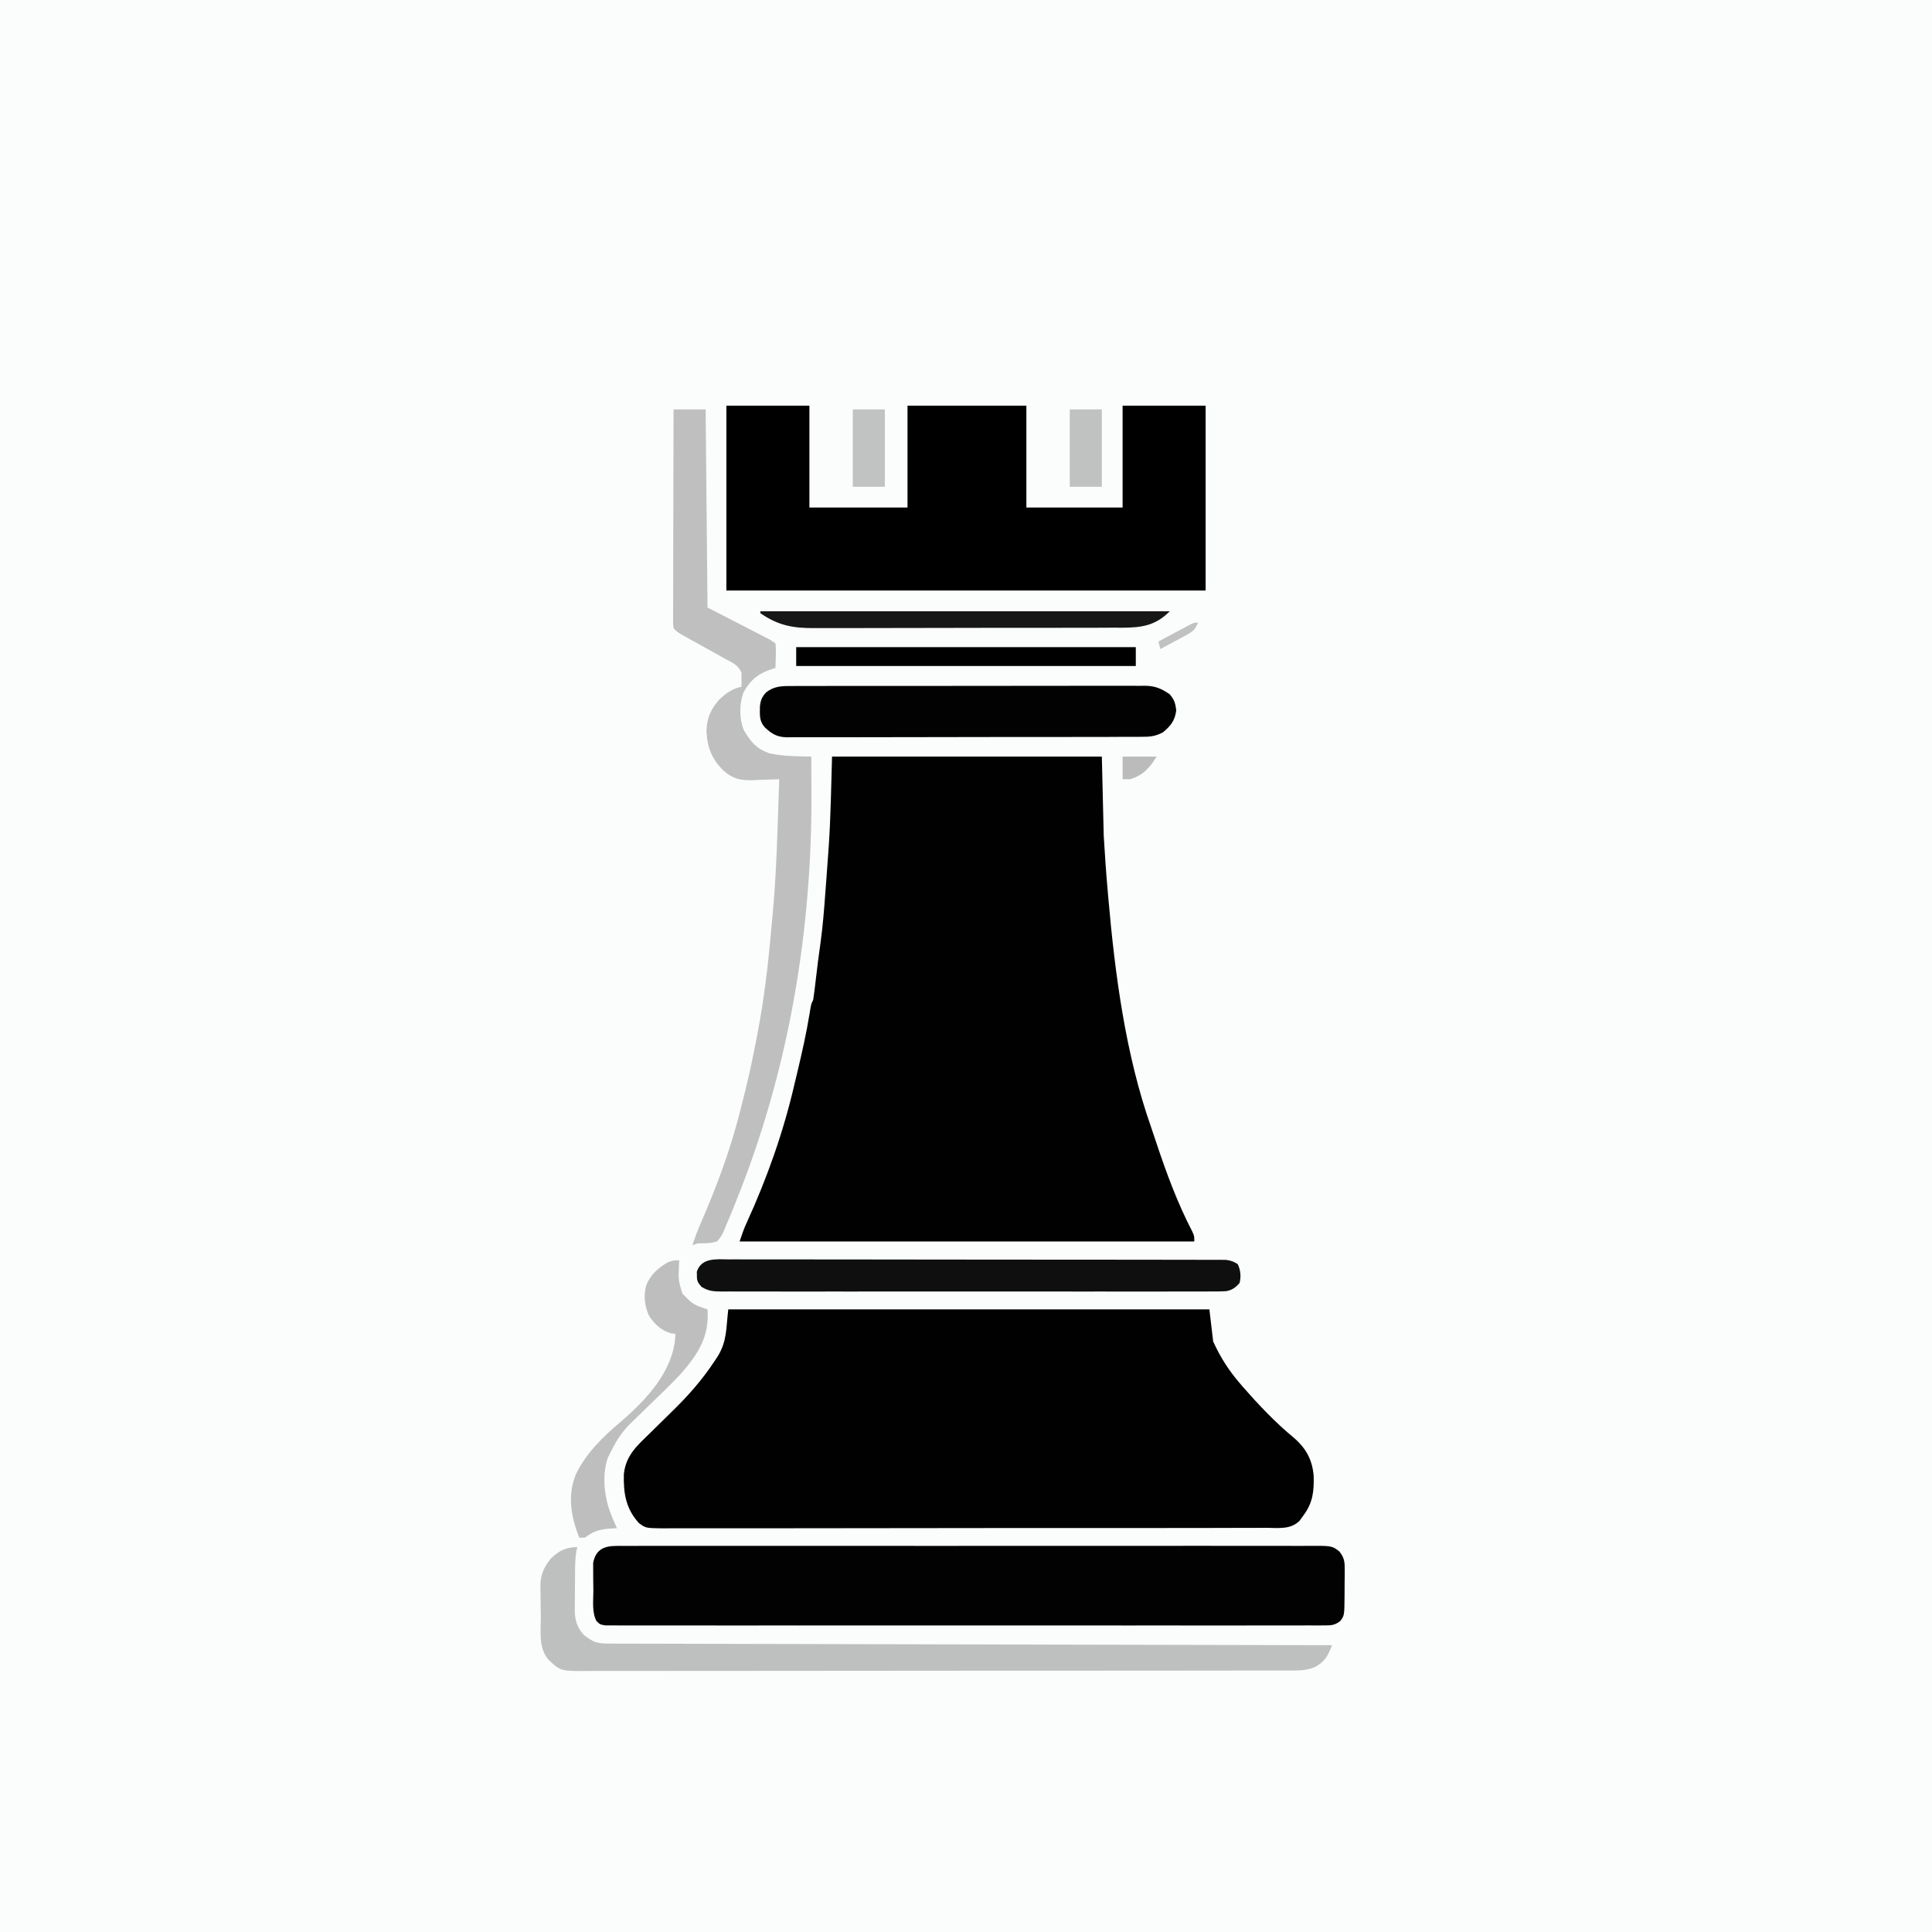
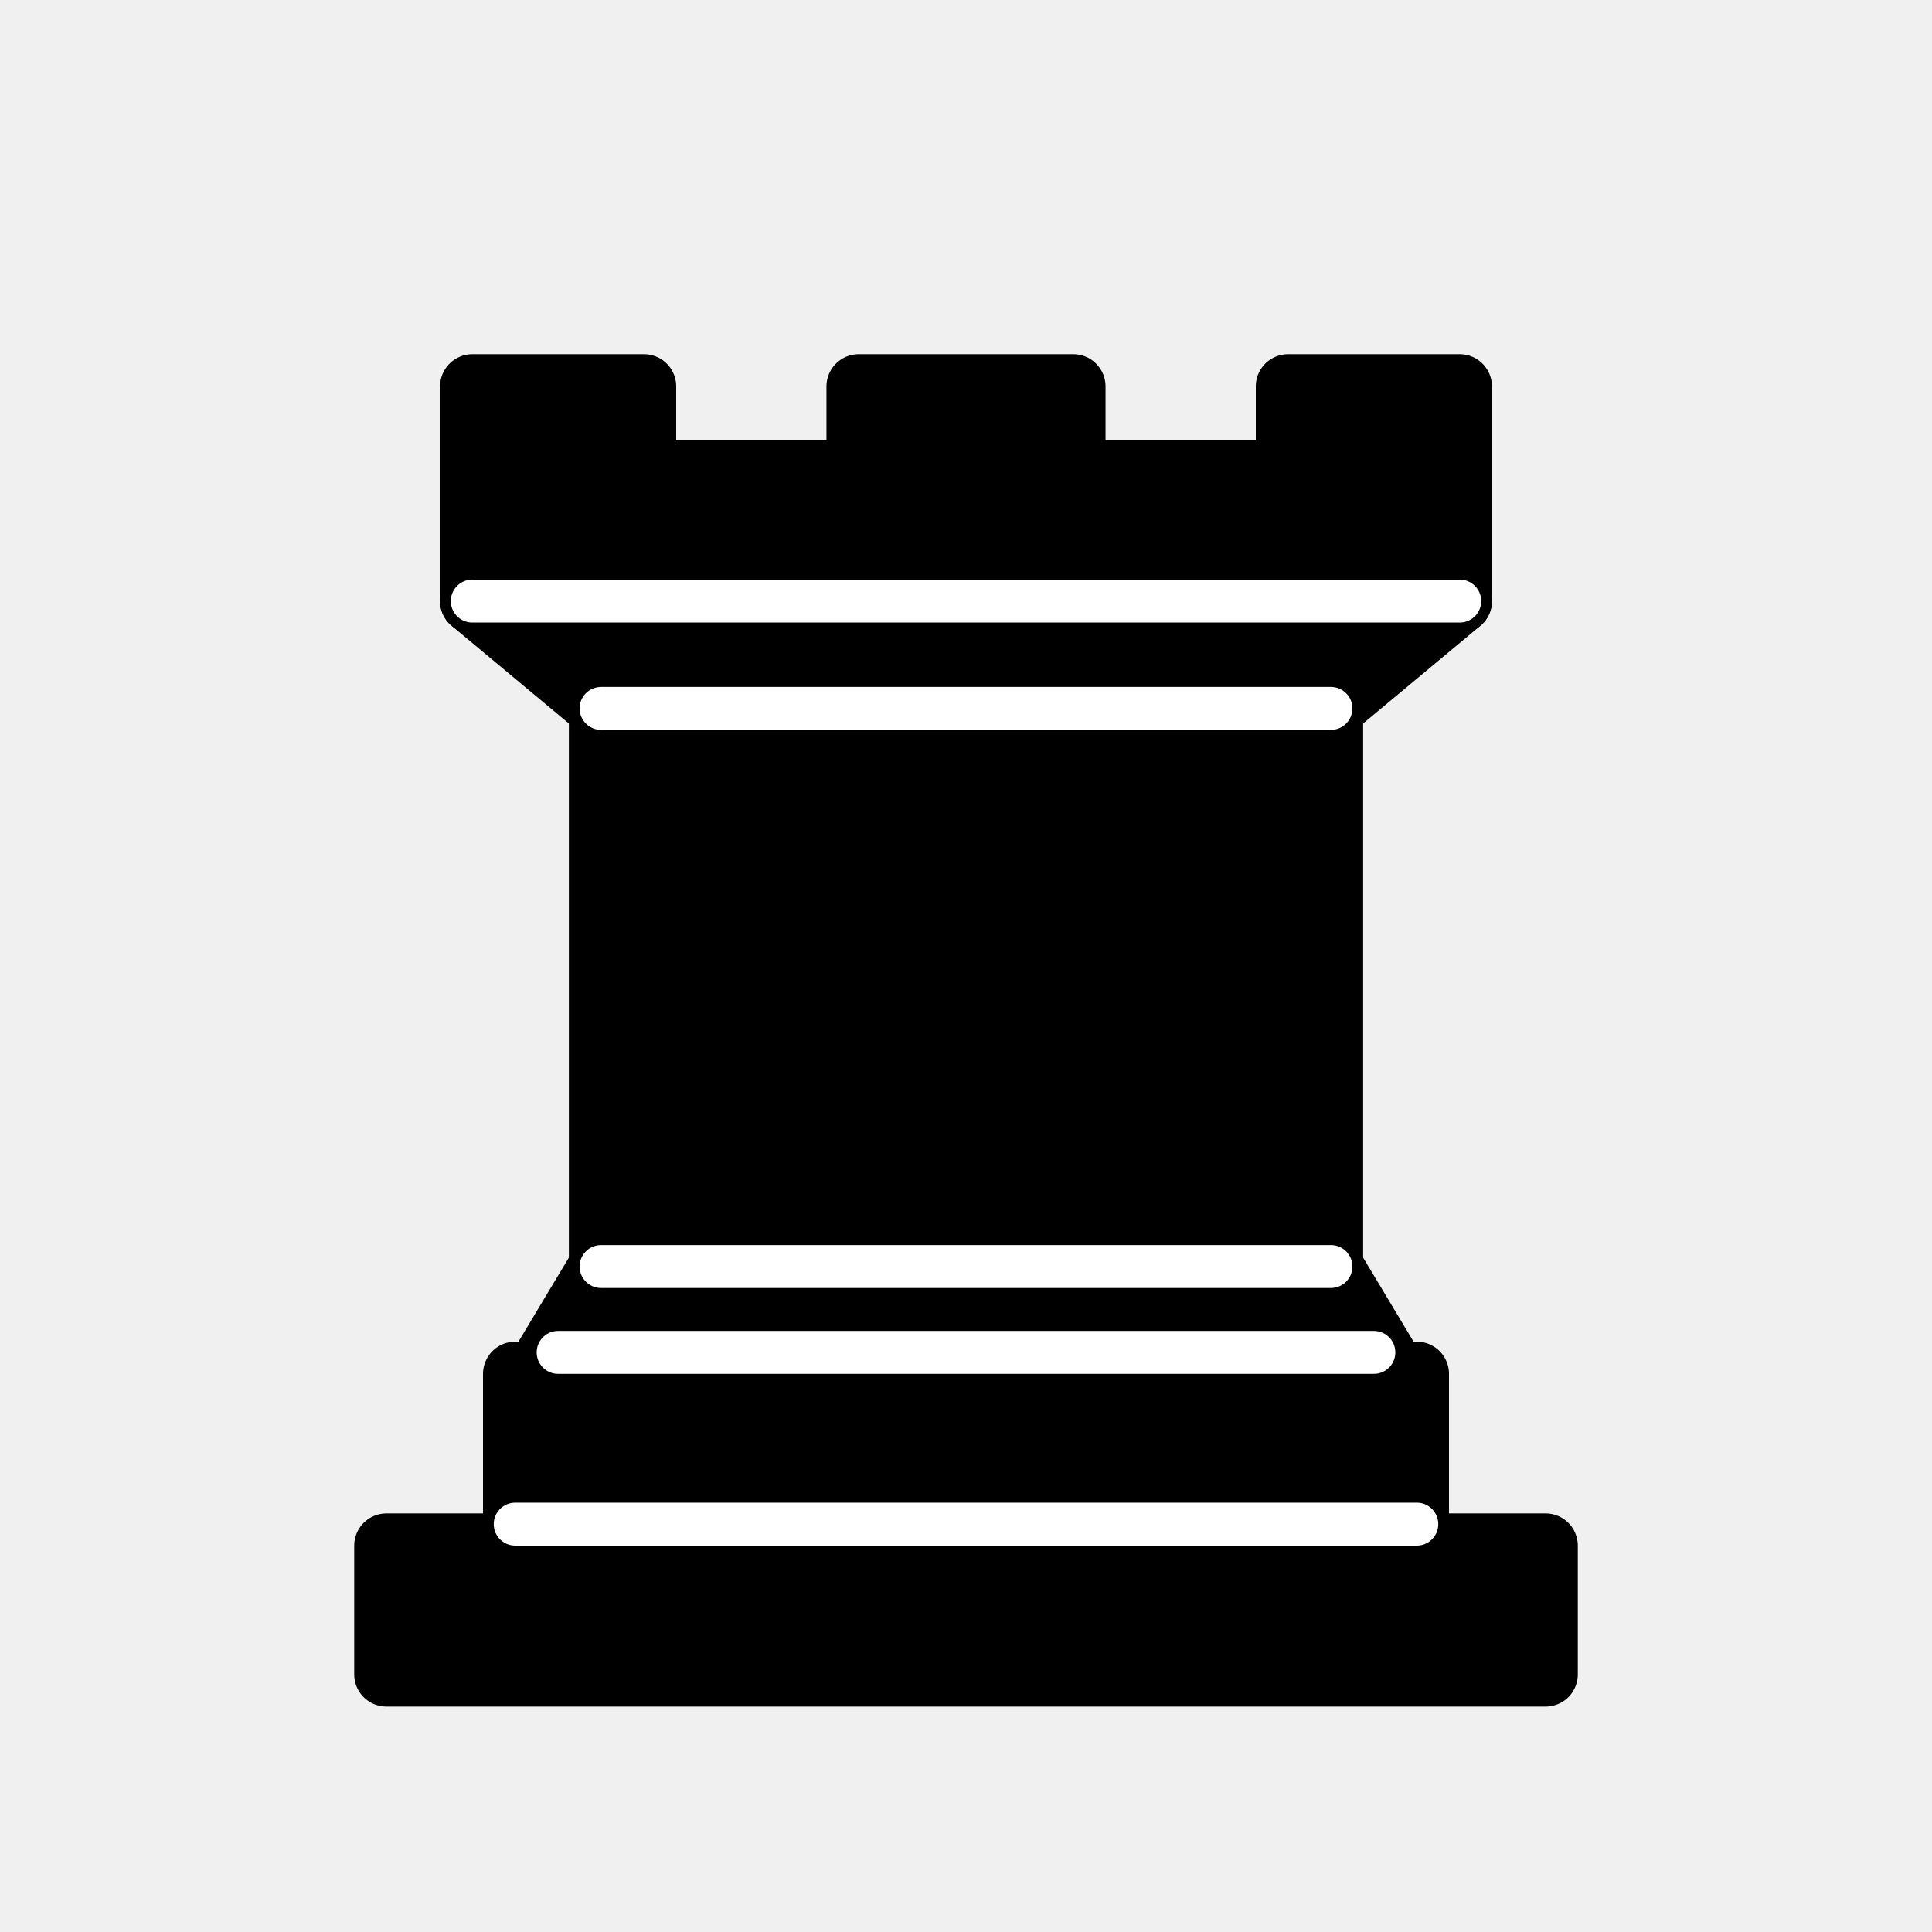
- <svg xmlns="http://www.w3.org/2000/svg" version="1.1" width="1024" height="1024">
-   <path d="M0 0 C337.92 0 675.84 0 1024 0 C1024 337.92 1024 675.84 1024 1024 C686.08 1024 348.16 1024 0 1024 C0 686.08 0 348.16 0 0 Z " fill="#FBFCFC" transform="translate(0,0)" />
-   <path d="M0 0 C47.19 0 94.38 0 143 0 C143.33 13.86 143.66 27.72 144 42 C144.6 51.836 145.248 61.628 146.125 71.438 C146.232 72.672 146.34 73.907 146.45 75.179 C150.004 115.659 155.574 158.063 169.158 196.585 C170.144 199.413 171.081 202.257 172.02 205.102 C177.293 220.918 183.106 236.624 190.789 251.453 C192 254 192 254 192 257 C112.47 257 32.94 257 -49 257 C-47.767 253.302 -46.659 250.075 -45.039 246.613 C-34.422 223.393 -25.757 198.891 -20 174 C-19.495 171.894 -18.99 169.789 -18.484 167.684 C-15.978 157.138 -13.572 146.603 -11.849 135.898 C-11.087 131.174 -11.087 131.174 -10 129 C-9.734 127.366 -9.513 125.725 -9.316 124.082 C-9.193 123.073 -9.07 122.065 -8.943 121.025 C-8.818 119.965 -8.692 118.905 -8.562 117.812 C-8.315 115.756 -8.066 113.7 -7.816 111.645 C-7.687 110.567 -7.557 109.49 -7.424 108.38 C-6.985 104.884 -6.492 101.399 -6 97.91 C-4.895 89.675 -4.231 81.424 -3.622 73.14 C-3.438 70.634 -3.248 68.13 -3.057 65.625 C-2.745 61.507 -2.447 57.389 -2.159 53.27 C-2.017 51.24 -1.87 49.211 -1.723 47.183 C-0.683 31.463 -0.464 15.767 0 0 Z " fill="#010101" transform="translate(441,401)" />
-   <path d="M0 0 C84.15 0 168.3 0 255 0 C255.66 5.61 256.32 11.22 257 17 C260.74 25.214 265.133 32.18 271 39 C271.947 40.112 271.947 40.112 272.914 41.246 C281.126 50.612 289.943 59.939 299.562 67.875 C306.164 73.468 309.543 79.648 310.273 88.199 C310.508 96.251 309.859 102.401 305 109 C304.259 110.021 303.517 111.042 302.753 112.094 C297.941 116.796 291.587 115.833 285.266 115.775 C283.847 115.784 282.428 115.795 281.009 115.808 C277.113 115.837 273.219 115.828 269.323 115.814 C265.121 115.804 260.918 115.829 256.716 115.85 C248.485 115.884 240.254 115.886 232.022 115.875 C225.332 115.867 218.643 115.87 211.953 115.881 C211.001 115.882 210.049 115.884 209.068 115.885 C207.134 115.888 205.201 115.891 203.267 115.895 C185.13 115.922 166.994 115.911 148.858 115.888 C132.263 115.868 115.669 115.894 99.074 115.942 C82.037 115.991 64.999 116.01 47.962 115.997 C38.396 115.99 28.83 115.994 19.264 116.029 C11.121 116.059 2.978 116.06 -5.165 116.025 C-9.32 116.008 -13.474 116.004 -17.629 116.034 C-21.434 116.062 -25.237 116.053 -29.041 116.014 C-31.068 116.003 -33.094 116.031 -35.121 116.061 C-43.735 115.921 -43.735 115.921 -47.339 113.297 C-54.3 105.622 -55.592 97.528 -55.352 87.379 C-54.295 77.225 -48.225 72.164 -41.269 65.371 C-38.765 62.922 -36.274 60.462 -33.782 58.002 C-32.482 56.721 -31.178 55.445 -29.87 54.172 C-21.191 45.717 -13.629 37.157 -7 27 C-6.188 25.773 -6.188 25.773 -5.359 24.521 C-0.616 16.376 -1.211 10.297 0 0 Z " fill="#010101" transform="translate(386,694)" />
-   <path d="M0 0 C14.52 0 29.04 0 44 0 C44 17.82 44 35.64 44 54 C61.16 54 78.32 54 96 54 C96 36.18 96 18.36 96 0 C116.79 0 137.58 0 159 0 C159 17.82 159 35.64 159 54 C175.83 54 192.66 54 210 54 C210 36.18 210 18.36 210 0 C224.52 0 239.04 0 254 0 C254 32.34 254 64.68 254 98 C170.18 98 86.36 98 0 98 C0 65.66 0 33.32 0 0 Z " fill="#000000" transform="translate(385,215)" />
-   <path d="M0 0 C0.656 -0.007 1.311 -0.015 1.987 -0.022 C4.188 -0.04 6.387 -0.023 8.588 -0.006 C10.18 -0.011 11.773 -0.019 13.365 -0.029 C17.743 -0.05 22.121 -0.04 26.499 -0.024 C31.22 -0.013 35.94 -0.031 40.661 -0.044 C49.91 -0.067 59.159 -0.062 68.408 -0.047 C75.924 -0.036 83.44 -0.034 90.956 -0.04 C92.56 -0.041 92.56 -0.041 94.195 -0.042 C96.367 -0.044 98.538 -0.045 100.709 -0.047 C121.08 -0.061 141.451 -0.045 161.823 -0.018 C179.308 0.004 196.793 0 214.278 -0.023 C234.574 -0.049 254.87 -0.06 275.165 -0.045 C277.329 -0.043 279.493 -0.041 281.656 -0.04 C282.721 -0.039 283.786 -0.038 284.883 -0.038 C292.39 -0.033 299.898 -0.041 307.406 -0.052 C316.555 -0.066 325.703 -0.063 334.851 -0.036 C339.52 -0.023 344.189 -0.018 348.858 -0.034 C353.131 -0.049 357.404 -0.041 361.677 -0.014 C363.224 -0.009 364.771 -0.011 366.318 -0.024 C379.323 -0.118 379.323 -0.118 383.286 2.954 C386.021 6.459 386.12 8.556 386.1 12.977 C386.101 14.017 386.101 14.017 386.103 15.079 C386.098 16.539 386.079 17.999 386.046 19.459 C385.998 21.689 386.004 23.916 386.018 26.147 C385.934 36.878 385.934 36.878 383.75 39.805 C380.61 42.215 378.736 42.13 374.799 42.133 C374.136 42.138 373.474 42.144 372.792 42.15 C370.563 42.165 368.335 42.151 366.106 42.137 C364.496 42.142 362.886 42.148 361.277 42.156 C356.845 42.173 352.413 42.164 347.981 42.152 C343.205 42.143 338.428 42.157 333.652 42.168 C324.292 42.186 314.932 42.182 305.572 42.17 C297.968 42.161 290.364 42.16 282.76 42.164 C281.679 42.165 280.598 42.166 279.484 42.166 C277.288 42.168 275.092 42.169 272.897 42.17 C252.293 42.182 231.689 42.168 211.085 42.147 C193.392 42.129 175.699 42.132 158.006 42.151 C137.476 42.172 116.946 42.181 96.416 42.168 C94.228 42.167 92.041 42.166 89.853 42.164 C88.777 42.164 87.7 42.163 86.591 42.163 C78.992 42.159 71.393 42.165 63.795 42.174 C54.539 42.186 45.285 42.183 36.029 42.161 C31.304 42.151 26.579 42.147 21.853 42.16 C17.533 42.172 13.212 42.165 8.891 42.144 C7.323 42.139 5.755 42.142 4.188 42.151 C2.065 42.164 -0.056 42.151 -2.178 42.133 C-3.359 42.132 -4.541 42.131 -5.758 42.131 C-8.627 41.629 -8.627 41.629 -10.504 39.805 C-12.95 35.066 -12.144 29.172 -12.128 23.93 C-12.127 21.702 -12.168 19.476 -12.213 17.248 C-12.218 15.825 -12.221 14.401 -12.221 12.977 C-12.228 11.688 -12.235 10.399 -12.242 9.071 C-10.997 2.103 -6.661 0.005 0 0 Z " fill="#020202" transform="translate(326.6268,819.3708)" />
-   <path d="M0 0 C5.61 0 11.22 0 17 0 C17.33 34.65 17.66 69.3 18 105 C28.89 110.61 39.78 116.22 51 122 C51.99 122.66 52.98 123.32 54 124 C54.293 127.039 54.293 127.039 54.188 130.625 C54.147 132.408 54.147 132.408 54.105 134.227 C54.071 135.142 54.036 136.057 54 137 C52.175 137.619 52.175 137.619 50.312 138.25 C43.872 140.722 40.146 144.201 36.949 150.301 C34.791 156.439 34.844 163.828 37.188 169.938 C40.892 176.197 43.802 179.724 50.688 182.254 C57.982 183.897 65.55 183.847 73 184 C73.025 188.761 73.043 193.521 73.055 198.282 C73.06 199.892 73.067 201.501 73.075 203.11 C73.47 277.079 60.786 351.379 33 420 C32.57 421.086 32.141 422.172 31.698 423.291 C30.491 426.3 29.228 429.276 27.938 432.25 C27.587 433.132 27.236 434.013 26.875 434.922 C25.772 437.339 24.877 439.116 23 441 C20.346 441.787 18.07 441.984 15.307 441.991 C12.838 441.88 12.838 441.88 10 443 C11.283 438.913 12.81 435.014 14.512 431.091 C22.858 411.843 30.214 392.245 35.284 371.871 C35.815 369.741 36.36 367.614 36.911 365.488 C39.655 354.857 41.929 344.157 44 333.375 C44.174 332.473 44.347 331.571 44.526 330.642 C48.046 312.169 50.233 293.688 51.829 274.961 C52.071 272.187 52.341 269.416 52.609 266.645 C54.753 243.178 55.165 219.541 56 196 C55.345 196.031 54.69 196.063 54.016 196.095 C51.011 196.221 48.006 196.298 45 196.375 C43.97 196.425 42.94 196.476 41.879 196.527 C35.329 196.652 31.555 195.862 26.554 191.531 C20.299 185.367 17.877 179.308 17.438 170.625 C17.62 163.787 19.569 159.179 24 154 C27.665 150.559 31.01 147.987 36 147 C36.049 145.438 36.036 143.875 36 142.312 C36 141.442 36 140.572 36 139.676 C34.385 135.355 30.934 134.122 27 132 C26.021 131.448 25.041 130.896 24.032 130.328 C19.593 127.829 15.133 125.368 10.672 122.908 C9.586 122.306 8.501 121.703 7.383 121.082 C6.397 120.538 5.411 119.994 4.395 119.433 C2 118 2 118 0 116 C-0.246 113.942 -0.246 113.942 -0.241 111.356 C-0.243 110.377 -0.246 109.398 -0.249 108.39 C-0.242 107.312 -0.234 106.235 -0.227 105.125 C-0.227 103.993 -0.228 102.861 -0.228 101.695 C-0.227 97.94 -0.211 94.185 -0.195 90.43 C-0.192 87.832 -0.189 85.234 -0.187 82.636 C-0.18 76.488 -0.164 70.34 -0.144 64.192 C-0.122 57.193 -0.111 50.194 -0.101 43.195 C-0.08 28.797 -0.044 14.398 0 0 Z " fill="#BFBFC0" transform="translate(357,217)" />
-   <path d="M0 0 C-0.161 0.666 -0.322 1.332 -0.487 2.018 C-1.102 5.594 -1.181 9.098 -1.203 12.715 C-1.212 13.815 -1.212 13.815 -1.22 14.937 C-1.23 16.483 -1.236 18.028 -1.24 19.574 C-1.25 21.927 -1.281 24.278 -1.312 26.631 C-1.319 28.138 -1.324 29.645 -1.328 31.152 C-1.34 31.849 -1.353 32.546 -1.366 33.265 C-1.341 38.59 -0.141 42.706 3.535 46.645 C8.296 50.285 10.362 51.125 16.337 51.139 C17.328 51.143 17.328 51.143 18.339 51.147 C20.575 51.156 22.811 51.157 25.046 51.158 C26.657 51.163 28.267 51.168 29.878 51.173 C34.32 51.187 38.762 51.194 43.204 51.201 C47.988 51.209 52.772 51.222 57.556 51.235 C65.85 51.257 74.144 51.275 82.438 51.291 C94.43 51.314 106.422 51.342 118.414 51.371 C137.868 51.419 157.322 51.462 176.777 51.503 C195.679 51.542 214.582 51.583 233.484 51.628 C234.648 51.63 235.813 51.633 237.012 51.636 C242.854 51.65 248.695 51.663 254.536 51.677 C303.024 51.791 351.512 51.898 400 52 C397.94 57.379 396.101 60.936 390.792 63.624 C387.148 65.105 383.96 65.378 380.008 65.383 C379.337 65.388 378.666 65.393 377.975 65.398 C375.734 65.411 373.495 65.403 371.254 65.394 C369.629 65.399 368.003 65.405 366.378 65.413 C361.917 65.429 357.456 65.427 352.995 65.421 C348.182 65.419 343.368 65.433 338.555 65.446 C329.128 65.467 319.701 65.471 310.273 65.469 C302.611 65.468 294.95 65.472 287.288 65.479 C285.081 65.481 282.874 65.484 280.668 65.486 C279.02 65.487 279.02 65.487 277.34 65.489 C256.568 65.508 235.796 65.507 215.024 65.5 C196.018 65.494 177.013 65.515 158.007 65.548 C138.494 65.582 118.98 65.597 99.467 65.592 C88.511 65.59 77.555 65.595 66.599 65.62 C57.273 65.641 47.947 65.645 38.621 65.626 C33.862 65.617 29.104 65.616 24.345 65.636 C19.988 65.655 15.632 65.651 11.275 65.628 C9.7 65.624 8.125 65.628 6.55 65.641 C-8.777 65.764 -8.777 65.764 -15 60 C-20.789 53.651 -19.296 44.615 -19.35 36.551 C-19.367 34.734 -19.394 32.918 -19.432 31.101 C-19.487 28.47 -19.509 25.839 -19.523 23.207 C-19.546 22.405 -19.569 21.602 -19.592 20.776 C-19.57 14.694 -17.776 10.745 -14 6 C-9.662 1.879 -6.005 0 0 0 Z " fill="#BEBFBF" transform="translate(306,820)" />
-   <path d="M0 0 C0.824 -0.005 1.648 -0.011 2.498 -0.016 C5.257 -0.031 8.017 -0.023 10.777 -0.016 C12.756 -0.022 14.736 -0.029 16.715 -0.037 C22.091 -0.055 27.467 -0.054 32.843 -0.048 C37.331 -0.045 41.819 -0.051 46.308 -0.057 C56.896 -0.071 67.485 -0.07 78.074 -0.058 C88.996 -0.047 99.919 -0.061 110.842 -0.088 C120.22 -0.11 129.599 -0.117 138.977 -0.111 C144.578 -0.107 150.179 -0.11 155.78 -0.127 C161.048 -0.142 166.316 -0.138 171.584 -0.12 C173.516 -0.116 175.448 -0.119 177.38 -0.13 C180.021 -0.143 182.66 -0.131 185.3 -0.114 C186.062 -0.123 186.825 -0.133 187.61 -0.143 C193.071 -0.068 196.259 1.299 200.777 4.388 C203.221 7.305 203.733 9.039 204.215 12.825 C203.547 18.258 201.34 21.113 197.15 24.531 C193.131 26.743 189.9 26.953 185.434 26.909 C184.196 26.921 184.196 26.921 182.934 26.932 C180.177 26.953 177.421 26.945 174.664 26.937 C172.684 26.946 170.705 26.956 168.725 26.968 C163.353 26.995 157.982 26.996 152.61 26.991 C148.124 26.989 143.638 26.998 139.153 27.008 C128.57 27.03 117.988 27.031 107.405 27.019 C96.49 27.007 85.575 27.032 74.659 27.074 C65.285 27.109 55.911 27.121 46.536 27.115 C40.939 27.111 35.341 27.117 29.743 27.144 C24.479 27.169 19.216 27.166 13.952 27.139 C12.022 27.135 10.091 27.14 8.161 27.157 C5.522 27.178 2.886 27.161 0.247 27.136 C-0.895 27.158 -0.895 27.158 -2.06 27.181 C-7.361 27.074 -10.044 25.479 -13.892 21.869 C-16.896 18.525 -16.493 15.162 -16.438 10.864 C-16.156 7.617 -15.374 5.836 -13.223 3.388 C-8.974 0.14 -5.164 -0.04 0 0 Z " fill="#020202" transform="translate(419.2229,363.6123)" />
-   <path d="M0 0 C1.133 -0.005 2.265 -0.01 3.432 -0.015 C7.235 -0.026 11.038 -0.009 14.842 0.009 C17.565 0.009 20.288 0.003 23.011 -0.003 C29.645 -0.013 36.278 -0.002 42.912 0.017 C50.635 0.038 58.358 0.037 66.081 0.036 C79.859 0.035 93.636 0.054 107.414 0.083 C120.788 0.111 134.162 0.125 147.535 0.124 C148.359 0.124 149.183 0.124 150.032 0.124 C150.854 0.124 151.677 0.123 152.524 0.123 C167.744 0.122 182.964 0.134 198.184 0.152 C203.57 0.158 208.955 0.16 214.34 0.161 C220.901 0.162 227.462 0.171 234.022 0.189 C237.371 0.199 240.719 0.204 244.067 0.202 C247.694 0.201 251.32 0.213 254.946 0.227 C256.009 0.224 257.072 0.221 258.167 0.218 C259.621 0.227 259.621 0.227 261.105 0.237 C261.943 0.239 262.78 0.24 263.642 0.241 C266.163 0.523 267.769 1.148 269.91 2.494 C271.477 5.628 271.761 9.126 270.91 12.494 C268.736 14.972 266.928 16.329 263.633 16.865 C260.691 17.012 257.772 17.027 254.826 17.002 C253.694 17.009 252.562 17.015 251.396 17.021 C247.595 17.037 243.795 17.025 239.994 17.012 C237.272 17.015 234.55 17.024 231.829 17.033 C225.199 17.051 218.569 17.047 211.939 17.036 C206.551 17.027 201.163 17.025 195.776 17.03 C195.009 17.03 194.242 17.031 193.452 17.032 C191.895 17.033 190.338 17.034 188.78 17.035 C174.174 17.047 159.568 17.034 144.962 17.012 C132.428 16.994 119.894 16.998 107.359 17.016 C92.806 17.037 78.252 17.046 63.699 17.034 C62.147 17.032 60.595 17.031 59.044 17.03 C58.28 17.029 57.517 17.029 56.73 17.028 C51.348 17.024 45.967 17.03 40.585 17.04 C34.027 17.051 27.469 17.048 20.911 17.027 C17.564 17.016 14.218 17.014 10.871 17.025 C7.245 17.036 3.62 17.022 -0.007 17.002 C-1.067 17.011 -2.126 17.02 -3.218 17.029 C-7.706 16.981 -10.34 16.948 -14.242 14.588 C-16.227 12.34 -16.773 11.453 -16.715 8.494 C-16.728 7.834 -16.741 7.174 -16.754 6.494 C-14.264 -1.005 -6.438 -0.062 0 0 Z " fill="#0F0F0F" transform="translate(386.0903,667.5055)" />
-   <path d="M0 0 C-0.046 0.941 -0.093 1.882 -0.141 2.852 C-0.462 10.421 -0.462 10.421 1.625 17.562 C7.338 23.436 7.338 23.436 15 26 C15.986 40.409 10.208 49.386 1 60 C-4.937 66.343 -11.253 72.329 -17.5 78.363 C-19.63 80.426 -21.747 82.502 -23.863 84.578 C-24.506 85.191 -25.149 85.804 -25.811 86.435 C-30.277 90.827 -33.223 95.403 -36 101 C-36.897 102.763 -36.897 102.763 -37.812 104.562 C-41.129 114.018 -39.696 125.926 -36 135 C-35.714 135.713 -35.428 136.426 -35.133 137.16 C-34.454 138.787 -33.732 140.396 -33 142 C-34.087 142.039 -34.087 142.039 -35.195 142.078 C-41.479 142.447 -45.043 143.159 -50 147 C-50.99 147 -51.98 147 -53 147 C-57.266 136.057 -59.363 124.947 -54.875 113.625 C-49.485 102.291 -40.503 93.58 -31 85.562 C-17.555 74.011 -3.511 59.104 -2.113 40.906 C-2.076 40.277 -2.039 39.648 -2 39 C-2.74 38.898 -3.48 38.796 -4.242 38.691 C-9.394 37.4 -13.463 33.555 -16.18 29.039 C-18.379 23.74 -19.039 18.462 -17.379 12.93 C-14.989 7.343 -11.169 4.068 -6 1 C-3 0 -3 0 0 0 Z " fill="#BEBEBF" transform="translate(360,668)" />
-   <path d="M0 0 C59.4 0 118.8 0 180 0 C180 3.3 180 6.6 180 10 C120.6 10 61.2 10 0 10 C0 6.7 0 3.4 0 0 Z " fill="#010000" transform="translate(422,343)" />
-   <path d="M0 0 C71.61 0 143.22 0 217 0 C209.403 7.597 202.267 8.644 191.84 8.7 C190.08 8.693 188.32 8.686 186.56 8.679 C184.688 8.689 182.816 8.701 180.944 8.715 C175.878 8.746 170.812 8.746 165.745 8.737 C161.506 8.733 157.267 8.744 153.028 8.755 C143.02 8.78 133.012 8.779 123.004 8.762 C112.703 8.744 102.404 8.771 92.103 8.819 C83.239 8.859 74.376 8.871 65.511 8.862 C60.226 8.857 54.942 8.862 49.657 8.893 C44.683 8.921 39.709 8.915 34.735 8.883 C32.918 8.877 31.101 8.883 29.285 8.902 C17.645 9.013 9.736 7.71 0 1 C0 0.67 0 0.34 0 0 Z " fill="#171717" transform="translate(403,324)" />
-   <path d="M0 0 C5.61 0 11.22 0 17 0 C17 13.53 17 27.06 17 41 C11.39 41 5.78 41 0 41 C0 27.47 0 13.94 0 0 Z " fill="#C0C1C1" transform="translate(567,217)" />
-   <path d="M0 0 C5.61 0 11.22 0 17 0 C17 13.53 17 27.06 17 41 C11.39 41 5.78 41 0 41 C0 27.47 0 13.94 0 0 Z " fill="#C1C2C2" transform="translate(452,217)" />
-   <path d="M0 0 C5.94 0 11.88 0 18 0 C14.481 5.865 10.716 10.056 4 12 C2.68 12 1.36 12 0 12 C0 8.04 0 4.08 0 0 Z " fill="#BCBBBC" transform="translate(595,401)" />
-   <path d="M0 0 C-1.41 3.496 -2.832 4.811 -6.133 6.578 C-6.938 7.016 -7.744 7.455 -8.574 7.906 C-9.416 8.35 -10.258 8.793 -11.125 9.25 C-11.974 9.709 -12.824 10.168 -13.699 10.641 C-15.794 11.771 -17.894 12.89 -20 14 C-20.33 12.68 -20.66 11.36 -21 10 C-17.879 8.327 -14.752 6.662 -11.625 5 C-10.736 4.523 -9.846 4.046 -8.93 3.555 C-8.079 3.104 -7.228 2.652 -6.352 2.188 C-5.566 1.769 -4.781 1.35 -3.971 0.918 C-2 0 -2 0 0 0 Z " fill="#C0C1C0" transform="translate(635,330)" />
+ <svg xmlns="http://www.w3.org/2000/svg" version="1.1" width="45" height="45" viewBox="0 0 45 45">
+   <g style="opacity:1; fill:000000; fill-opacity:1; fill-rule:evenodd; stroke:#000000; stroke-width:1.5; stroke-linecap:round;stroke-linejoin:round;stroke-miterlimit:4; stroke-dasharray:none; stroke-opacity:1;">
+     <path d="M 9,39 L 36,39 L 36,36 L 9,36 L 9,39 z " style="stroke-linecap:butt;" />
+     <path d="M 12.5,32 L 14,29.5 L 31,29.5 L 32.5,32 L 12.5,32 z " style="stroke-linecap:butt;" />
+     <path d="M 12,36 L 12,32 L 33,32 L 33,36 L 12,36 z " style="stroke-linecap:butt;" />
+     <path d="M 14,29.5 L 14,16.5 L 31,16.5 L 31,29.5 L 14,29.5 z " style="stroke-linecap:butt;stroke-linejoin:miter;" />
+     <path d="M 14,16.5 L 11,14 L 34,14 L 31,16.5 L 14,16.5 z " style="stroke-linecap:butt;" />
+     <path d="M 11,14 L 11,9 L 15,9 L 15,11 L 20,11 L 20,9 L 25,9 L 25,11 L 30,11 L 30,9 L 34,9 L 34,14 L 11,14 z " style="stroke-linecap:butt;" />
+     <path d="M 12,35.5 L 33,35.5 L 33,35.5" style="fill:none; stroke:#ffffff; stroke-width:1; stroke-linejoin:miter;" />
+     <path d="M 13,31.5 L 32,31.5" style="fill:none; stroke:#ffffff; stroke-width:1; stroke-linejoin:miter;" />
+     <path d="M 14,29.5 L 31,29.5" style="fill:none; stroke:#ffffff; stroke-width:1; stroke-linejoin:miter;" />
+     <path d="M 14,16.5 L 31,16.5" style="fill:none; stroke:#ffffff; stroke-width:1; stroke-linejoin:miter;" />
+     <path d="M 11,14 L 34,14" style="fill:none; stroke:#ffffff; stroke-width:1; stroke-linejoin:miter;" />
+   </g>
</svg>
